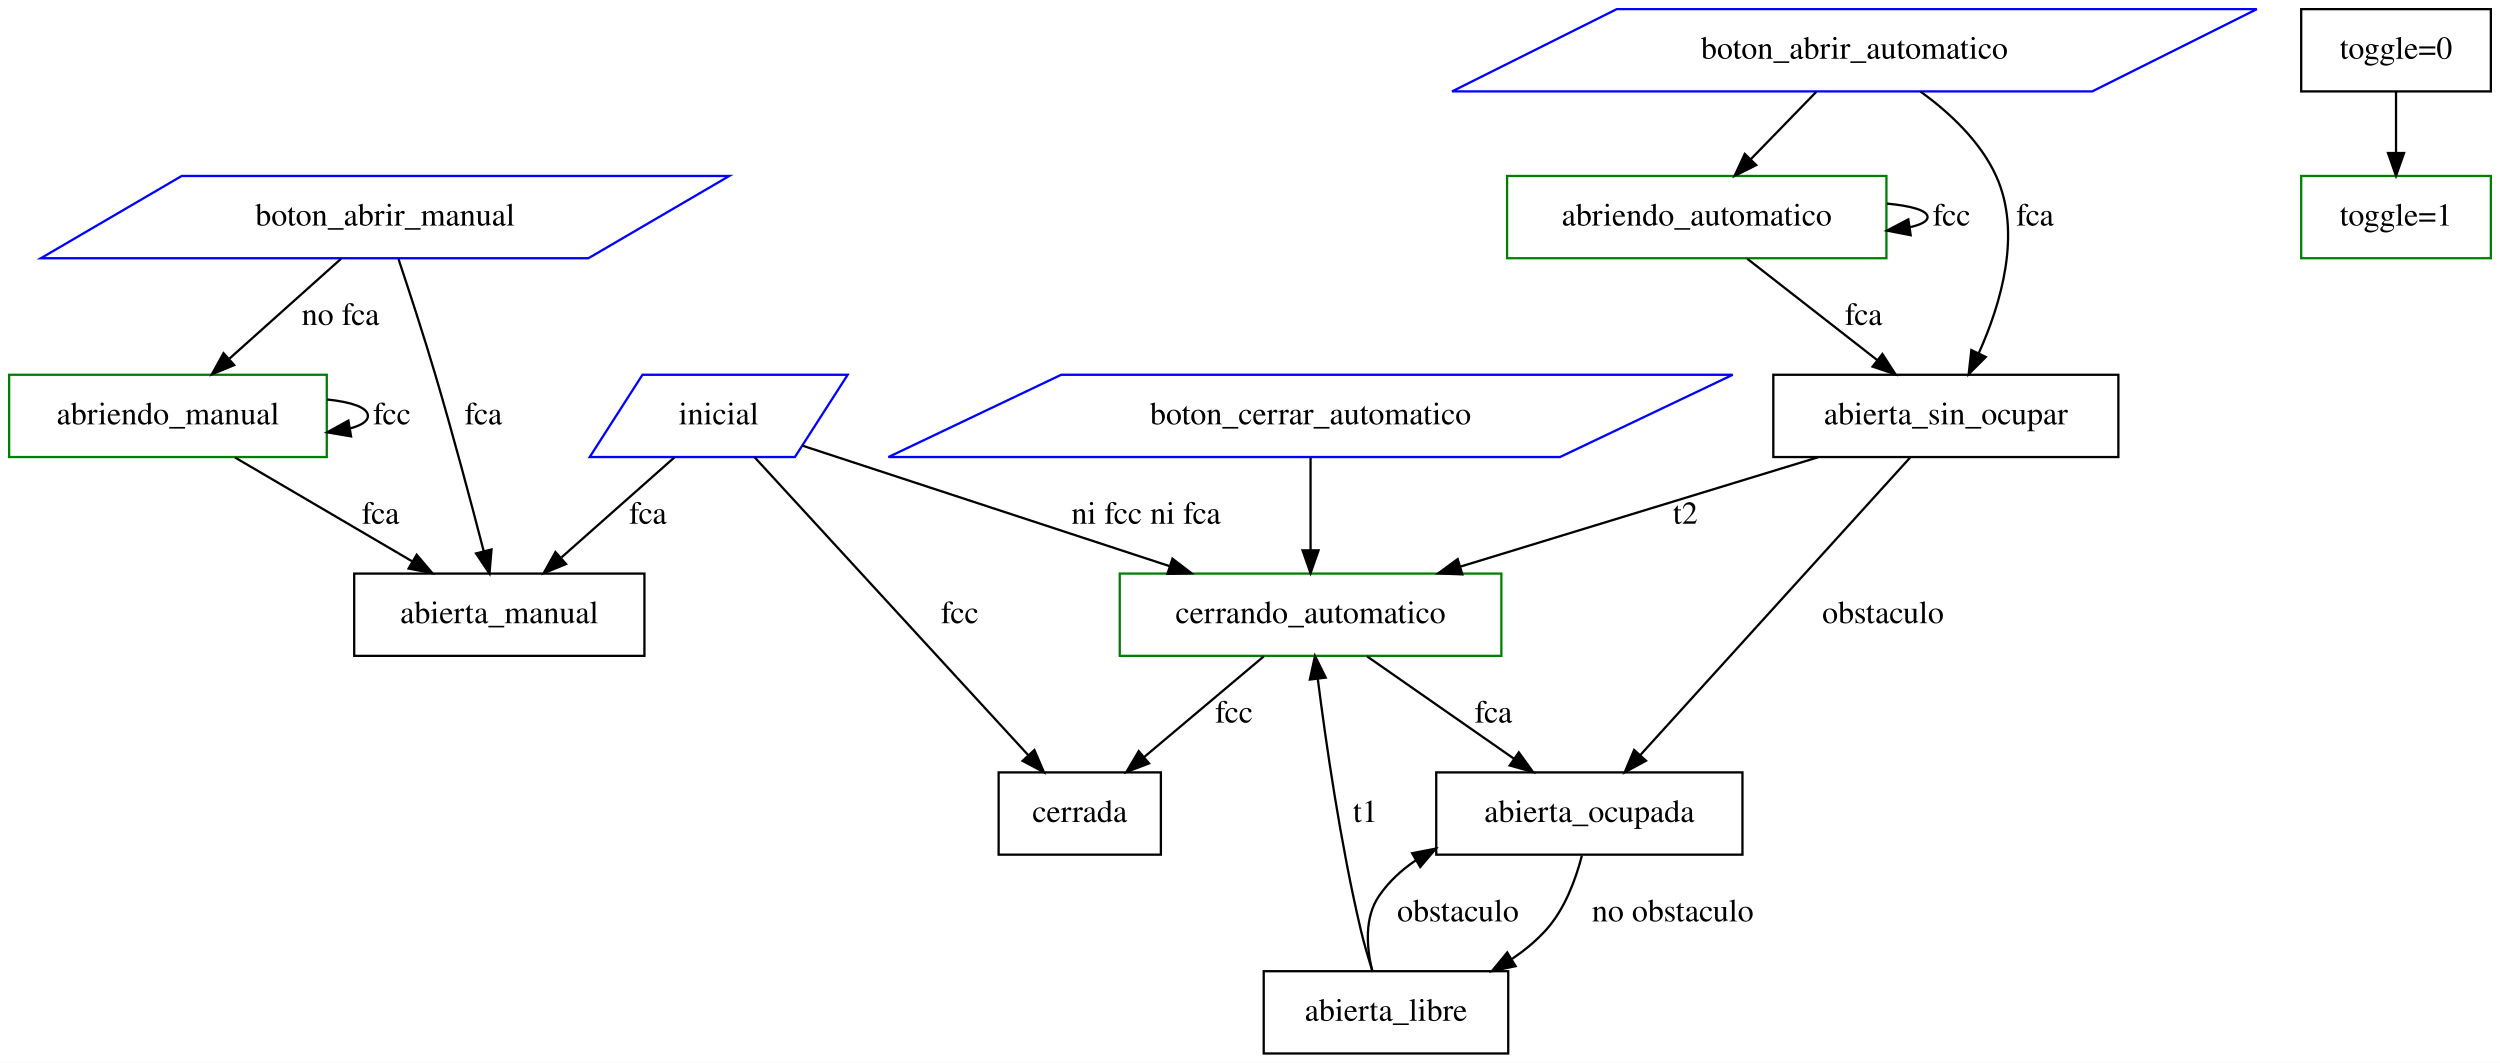
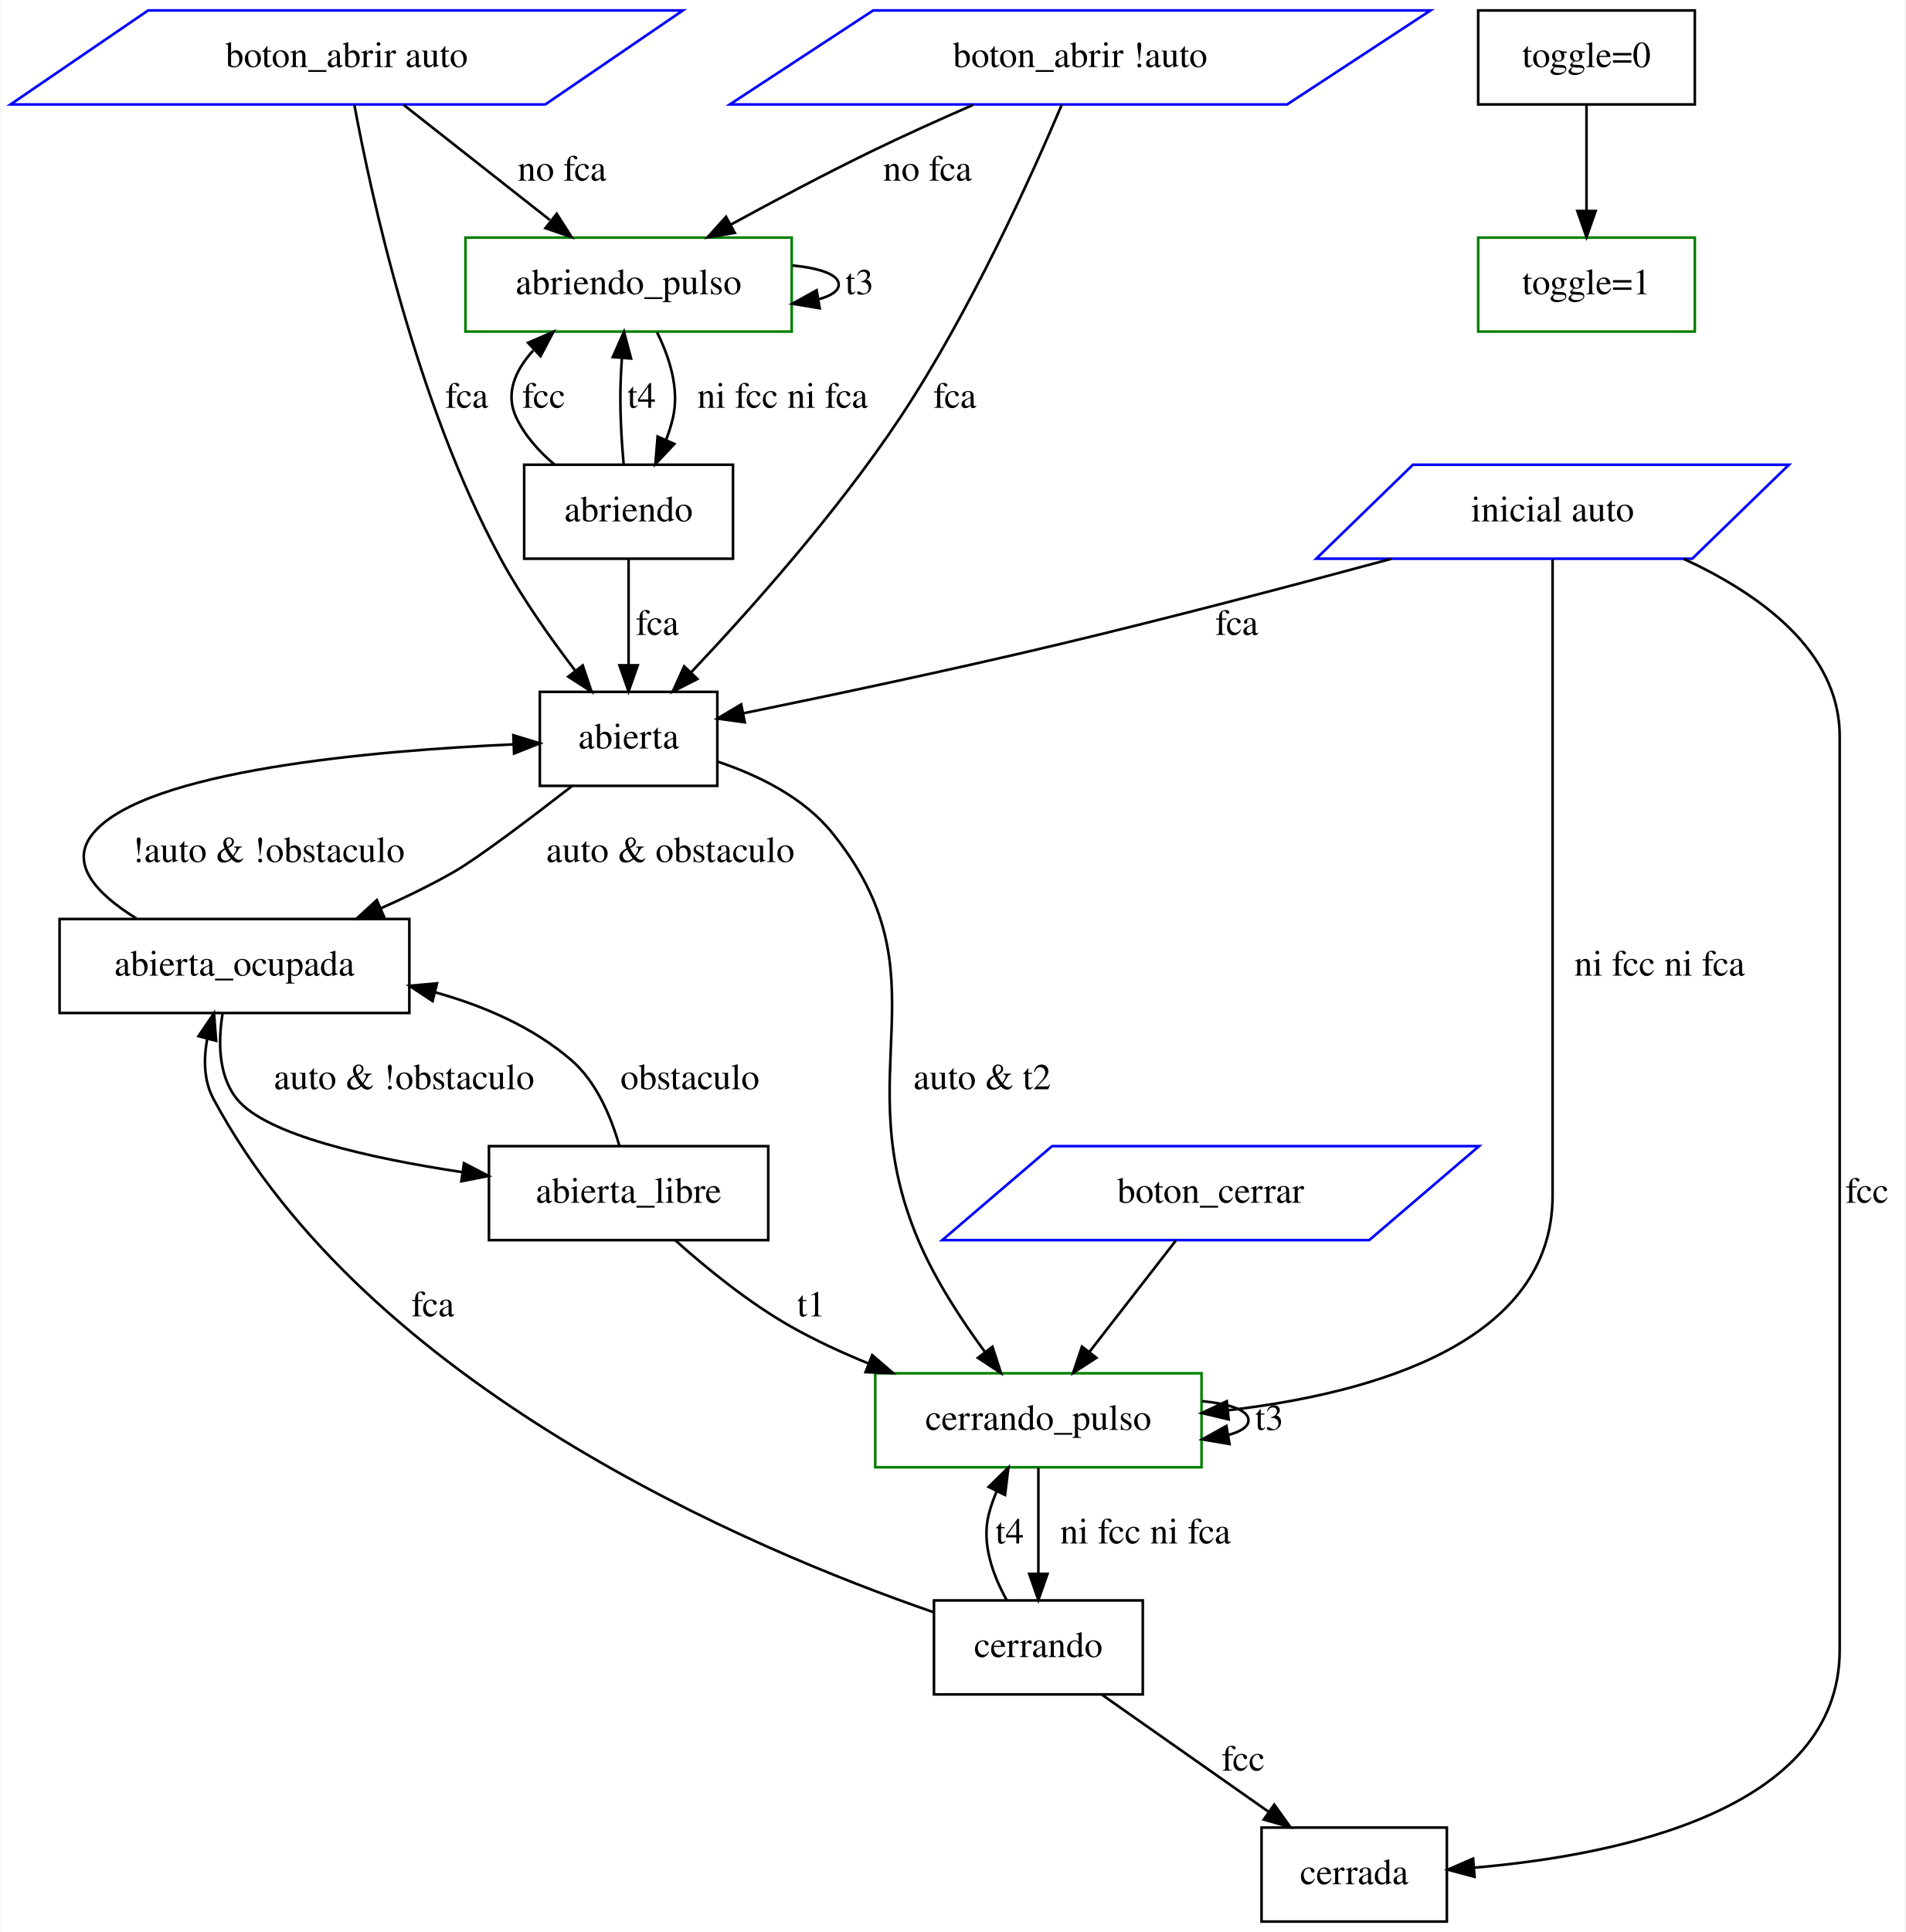
- <svg xmlns="http://www.w3.org/2000/svg" width="1094pt" height="465pt" viewBox="0.00 0.00 1094.00 465.00">
-   <g id="graph0" class="graph" transform="scale(1 1) rotate(0) translate(4 461)">
-     <polygon fill="white" stroke="transparent" points="-4,4 -4,-461 1090,-461 1090,4 -4,4" />
+ <svg xmlns="http://www.w3.org/2000/svg" width="730pt" height="740pt" viewBox="0.00 0.00 729.65 740.00">
+   <g id="graph0" class="graph" transform="scale(1 1) rotate(0) translate(4 736)">
+     <polygon fill="white" stroke="transparent" points="-4,4 -4,-736 725.65,-736 725.65,4 -4,4" />
    <g id="node1" class="node">
-       <polygon fill="none" stroke="blue" points="366.95,-297 277.15,-297 254.05,-261 343.85,-261 366.95,-297" />
-       <text text-anchor="middle" x="310.5" y="-275.3" font-family="Times,serif" font-size="14.00">inicial</text>
+       <polygon fill="none" stroke="blue" points="681.21,-558 537.15,-558 500.09,-522 644.15,-522 681.21,-558" />
+       <text text-anchor="middle" x="590.65" y="-536.3" font-family="Times,serif" font-size="14.00">inicial auto</text>
+     </g>
+     <g id="node9" class="node">
+       <polygon fill="none" stroke="black" points="270.65,-471 202.65,-471 202.65,-435 270.65,-435 270.65,-471" />
+       <text text-anchor="middle" x="236.65" y="-449.3" font-family="Times,serif" font-size="14.00">abierta</text>
+     </g>
+     <g id="edge7" class="edge">
+       <path fill="none" stroke="black" d="M528.79,-521.94C491.73,-511.91 443.62,-499.23 400.65,-489 360.09,-479.34 313.6,-469.54 280.5,-462.77" />
+       <polygon fill="black" stroke="black" points="281.17,-459.34 270.67,-460.78 279.78,-466.2 281.17,-459.34" />
+       <text text-anchor="middle" x="469.65" y="-492.8" font-family="Times,serif" font-size="14.00">fca</text>
+     </g>
+     <g id="node10" class="node">
+       <polygon fill="none" stroke="green" points="456.15,-210 331.15,-210 331.15,-174 456.15,-174 456.15,-210" />
+       <text text-anchor="middle" x="393.65" y="-188.3" font-family="Times,serif" font-size="14.00">cerrando_pulso</text>
+     </g>
+     <g id="edge8" class="edge">
+       <path fill="none" stroke="black" d="M590.65,-521.74C590.65,-504.57 590.65,-477.46 590.65,-454 590.65,-454 590.65,-454 590.65,-278 590.65,-221.86 522.38,-202.36 466.22,-195.82" />
+       <polygon fill="black" stroke="black" points="466.56,-192.34 456.25,-194.78 465.83,-199.3 466.56,-192.34" />
+       <text text-anchor="middle" x="631.65" y="-362.3" font-family="Times,serif" font-size="14.00">ni fcc ni fca</text>
+     </g>
+     <g id="node12" class="node">
+       <polygon fill="none" stroke="black" points="550.15,-36 479.15,-36 479.15,0 550.15,0 550.15,-36" />
+       <text text-anchor="middle" x="514.65" y="-14.3" font-family="Times,serif" font-size="14.00">cerrada</text>
+     </g>
+     <g id="edge6" class="edge">
+       <path fill="none" stroke="black" d="M640.82,-521.97C669.83,-508.6 700.65,-486.7 700.65,-454 700.65,-454 700.65,-454 700.65,-104 700.65,-42.63 615.84,-25.38 560.76,-20.65" />
+       <polygon fill="black" stroke="black" points="560.74,-17.14 550.51,-19.89 560.22,-24.12 560.74,-17.14" />
+       <text text-anchor="middle" x="711.15" y="-275.3" font-family="Times,serif" font-size="14.00">fcc</text>
+     </g>
+     <g id="node2" class="node">
+       <polygon fill="none" stroke="blue" points="562.48,-297 398.89,-297 356.81,-261 520.4,-261 562.48,-297" />
+       <text text-anchor="middle" x="459.65" y="-275.3" font-family="Times,serif" font-size="14.00">boton_cerrar</text>
+     </g>
+     <g id="edge1" class="edge">
+       <path fill="none" stroke="black" d="M446.29,-260.8C436.81,-248.59 423.92,-231.99 413.27,-218.28" />
+       <polygon fill="black" stroke="black" points="415.88,-215.93 406.98,-210.18 410.35,-220.22 415.88,-215.93" />
+     </g>
+     <g id="node3" class="node">
+       <polygon fill="none" stroke="blue" points="257.44,-732 52.56,-732 -0.15,-696 204.74,-696 257.44,-732" />
+       <text text-anchor="middle" x="128.65" y="-710.3" font-family="Times,serif" font-size="14.00">boton_abrir auto</text>
+     </g>
+     <g id="node5" class="node">
+       <polygon fill="none" stroke="green" points="299.15,-645 174.15,-645 174.15,-609 299.15,-609 299.15,-645" />
+       <text text-anchor="middle" x="236.65" y="-623.3" font-family="Times,serif" font-size="14.00">abriendo_pulso</text>
+     </g>
+     <g id="edge2" class="edge">
+       <path fill="none" stroke="black" d="M150.5,-695.8C166.6,-683.13 188.7,-665.73 206.49,-651.74" />
+       <polygon fill="black" stroke="black" points="209.13,-654.11 214.82,-645.18 204.8,-648.61 209.13,-654.11" />
+       <text text-anchor="middle" x="211.15" y="-666.8" font-family="Times,serif" font-size="14.00">no fca</text>
+     </g>
+     <g id="edge3" class="edge">
+       <path fill="none" stroke="black" d="M131.6,-695.76C138.02,-661.16 155.34,-581.47 187.65,-522 195.77,-507.04 206.71,-491.55 216.18,-479.14" />
+       <polygon fill="black" stroke="black" points="219.08,-481.13 222.46,-471.09 213.55,-476.82 219.08,-481.13" />
+       <text text-anchor="middle" x="174.65" y="-579.8" font-family="Times,serif" font-size="14.00">fca</text>
+     </g>
+     <g id="node4" class="node">
+       <polygon fill="none" stroke="blue" points="543.88,-732 330.35,-732 275.42,-696 488.95,-696 543.88,-732" />
+       <text text-anchor="middle" x="409.65" y="-710.3" font-family="Times,serif" font-size="14.00">boton_abrir !auto</text>
+     </g>
+     <g id="edge4" class="edge">
+       <path fill="none" stroke="black" d="M368.66,-695.83C356.05,-690.34 342.19,-684.1 329.65,-678 311.71,-669.27 292.21,-658.93 275.72,-649.92" />
+       <polygon fill="black" stroke="black" points="277.35,-646.82 266.9,-645.07 273.98,-652.95 277.35,-646.82" />
+       <text text-anchor="middle" x="351.15" y="-666.8" font-family="Times,serif" font-size="14.00">no fca</text>
+     </g>
+     <g id="edge5" class="edge">
+       <path fill="none" stroke="black" d="M402.59,-695.84C391.28,-669.16 367.61,-616.6 340.65,-576 316.58,-539.76 283.12,-502.28 260.72,-478.6" />
+       <polygon fill="black" stroke="black" points="263.01,-475.93 253.58,-471.12 257.95,-480.77 263.01,-475.93" />
+       <text text-anchor="middle" x="361.65" y="-579.8" font-family="Times,serif" font-size="14.00">fca</text>
+     </g>
+     <g id="edge12" class="edge">
+       <path fill="none" stroke="black" d="M299.42,-634.32C309.91,-633.3 317.15,-630.86 317.15,-627 317.15,-624.59 314.32,-622.73 309.64,-621.43" />
+       <polygon fill="black" stroke="black" points="309.87,-617.92 299.42,-619.68 308.69,-624.82 309.87,-617.92" />
+       <text text-anchor="middle" x="325.15" y="-623.3" font-family="Times,serif" font-size="14.00">t3</text>
+     </g>
+     <g id="node6" class="node">
+       <polygon fill="none" stroke="black" points="276.65,-558 196.65,-558 196.65,-522 276.65,-522 276.65,-558" />
+       <text text-anchor="middle" x="236.65" y="-536.3" font-family="Times,serif" font-size="14.00">abriendo</text>
+     </g>
+     <g id="edge9" class="edge">
+       <path fill="none" stroke="black" d="M247.58,-608.67C252.29,-599.16 256.2,-587.08 253.65,-576 252.99,-573.16 252.08,-570.29 251.01,-567.47" />
+       <polygon fill="black" stroke="black" points="254.17,-565.96 246.92,-558.23 247.77,-568.79 254.17,-565.96" />
+       <text text-anchor="middle" x="295.65" y="-579.8" font-family="Times,serif" font-size="14.00">ni fcc ni fca</text>
+     </g>
+     <g id="edge11" class="edge">
+       <path fill="none" stroke="black" d="M208.31,-558.02C202.39,-563.02 196.95,-569.05 193.65,-576 189.26,-585.23 193.16,-594.1 200.1,-601.74" />
+       <polygon fill="black" stroke="black" points="198.15,-604.7 207.86,-608.94 202.91,-599.57 198.15,-604.7" />
+       <text text-anchor="middle" x="204.15" y="-579.8" font-family="Times,serif" font-size="14.00">fcc</text>
+     </g>
+     <g id="edge13" class="edge">
+       <path fill="none" stroke="black" d="M234.75,-558.12C233.9,-567.77 233.18,-580.05 233.65,-591 233.76,-593.56 233.91,-596.22 234.09,-598.88" />
+       <polygon fill="black" stroke="black" points="230.61,-599.24 234.89,-608.93 237.59,-598.68 230.61,-599.24" />
+       <text text-anchor="middle" x="241.65" y="-579.8" font-family="Times,serif" font-size="14.00">t4</text>
+     </g>
+     <g id="edge10" class="edge">
+       <path fill="none" stroke="black" d="M236.65,-521.8C236.65,-510.16 236.65,-494.55 236.65,-481.24" />
+       <polygon fill="black" stroke="black" points="240.15,-481.18 236.65,-471.18 233.15,-481.18 240.15,-481.18" />
+       <text text-anchor="middle" x="247.65" y="-492.8" font-family="Times,serif" font-size="14.00">fca</text>
    </g>
    <g id="node7" class="node">
-       <polygon fill="none" stroke="black" points="278,-210 151,-210 151,-174 278,-174 278,-210" />
-       <text text-anchor="middle" x="214.5" y="-188.3" font-family="Times,serif" font-size="14.00">abierta_manual</text>
+       <polygon fill="none" stroke="black" points="290.15,-297 183.15,-297 183.15,-261 290.15,-261 290.15,-297" />
+       <text text-anchor="middle" x="236.65" y="-275.3" font-family="Times,serif" font-size="14.00">abierta_libre</text>
    </g>
-     <g id="edge8" class="edge">
-       <path fill="none" stroke="black" d="M291.07,-260.8C276.89,-248.24 257.47,-231.05 241.74,-217.12" />
-       <polygon fill="black" stroke="black" points="243.71,-214.18 233.9,-210.18 239.06,-219.43 243.71,-214.18" />
-       <text text-anchor="middle" x="279.5" y="-231.8" font-family="Times,serif" font-size="14.00">fca</text>
+     <g id="node8" class="node">
+       <polygon fill="none" stroke="black" points="152.65,-384 18.65,-384 18.65,-348 152.65,-348 152.65,-384" />
+       <text text-anchor="middle" x="85.65" y="-362.3" font-family="Times,serif" font-size="14.00">abierta_ocupada</text>
+     </g>
+     <g id="edge18" class="edge">
+       <path fill="none" stroke="black" d="M233.12,-297.11C230.02,-308 224.42,-321.59 214.65,-330 199.97,-342.63 181.15,-350.75 162.45,-355.95" />
+       <polygon fill="black" stroke="black" points="161.55,-352.57 152.71,-358.41 163.26,-359.36 161.55,-352.57" />
+       <text text-anchor="middle" x="260.15" y="-318.8" font-family="Times,serif" font-size="14.00">obstaculo</text>
+     </g>
+     <g id="edge19" class="edge">
+       <path fill="none" stroke="black" d="M254.49,-260.98C266.3,-250.41 282.53,-237.14 298.65,-228 308.01,-222.69 318.33,-217.92 328.62,-213.73" />
+       <polygon fill="black" stroke="black" points="329.99,-216.95 338.02,-210.05 327.44,-210.43 329.99,-216.95" />
+       <text text-anchor="middle" x="306.65" y="-231.8" font-family="Times,serif" font-size="14.00">t1</text>
+     </g>
+     <g id="edge17" class="edge">
+       <path fill="none" stroke="black" d="M81.12,-347.92C79.39,-337.32 79.32,-324.04 86.65,-315 97.76,-301.28 137.34,-292.4 173.05,-287.02" />
+       <polygon fill="black" stroke="black" points="173.59,-290.47 182.99,-285.59 172.59,-283.55 173.59,-290.47" />
+       <text text-anchor="middle" x="150.65" y="-318.8" font-family="Times,serif" font-size="14.00">auto &amp; !obstaculo</text>
+     </g>
+     <g id="edge15" class="edge">
+       <path fill="none" stroke="black" d="M48.12,-384.19C33.2,-393.37 21.68,-405.18 31.65,-417 51.82,-440.92 138.66,-448.49 192.63,-450.89" />
+       <polygon fill="black" stroke="black" points="192.5,-454.39 202.63,-451.29 192.78,-447.39 192.5,-454.39" />
+       <text text-anchor="middle" x="98.65" y="-405.8" font-family="Times,serif" font-size="14.00">!auto &amp; !obstaculo</text>
+     </g>
+     <g id="edge14" class="edge">
+       <path fill="none" stroke="black" d="M214.94,-434.89C199.07,-422.56 178.79,-407.21 169.65,-402 160.9,-397.01 151.29,-392.34 141.81,-388.13" />
+       <polygon fill="black" stroke="black" points="142.97,-384.82 132.4,-384.09 140.2,-391.25 142.97,-384.82" />
+       <text text-anchor="middle" x="252.65" y="-405.8" font-family="Times,serif" font-size="14.00">auto &amp; obstaculo</text>
+     </g>
+     <g id="edge16" class="edge">
+       <path fill="none" stroke="black" d="M271.02,-444.2C286.52,-438.99 303.74,-430.52 314.65,-417 359.14,-361.84 319.94,-326.23 347.65,-261 354.12,-245.76 364.19,-230.34 373.26,-218.05" />
+       <polygon fill="black" stroke="black" points="376.06,-220.16 379.33,-210.09 370.49,-215.92 376.06,-220.16" />
+       <text text-anchor="middle" x="372.15" y="-318.8" font-family="Times,serif" font-size="14.00">auto &amp; t2</text>
+     </g>
+     <g id="edge20" class="edge">
+       <path fill="none" stroke="black" d="M456.42,-199.32C466.91,-198.3 474.15,-195.86 474.15,-192 474.15,-189.59 471.32,-187.73 466.64,-186.43" />
+       <polygon fill="black" stroke="black" points="466.87,-182.92 456.42,-184.68 465.69,-189.82 466.87,-182.92" />
+       <text text-anchor="middle" x="482.15" y="-188.3" font-family="Times,serif" font-size="14.00">t3</text>
    </g>
    <g id="node11" class="node">
-       <polygon fill="none" stroke="green" points="653,-210 486,-210 486,-174 653,-174 653,-210" />
-       <text text-anchor="middle" x="569.5" y="-188.3" font-family="Times,serif" font-size="14.00">cerrando_automatico</text>
+       <polygon fill="none" stroke="black" points="433.65,-123 353.65,-123 353.65,-87 433.65,-87 433.65,-123" />
+       <text text-anchor="middle" x="393.65" y="-101.3" font-family="Times,serif" font-size="14.00">cerrando</text>
    </g>
-     <g id="edge9" class="edge">
-       <path fill="none" stroke="black" d="M347.06,-266C388.76,-252.32 457.64,-229.71 507.72,-213.28" />
-       <polygon fill="black" stroke="black" points="509.06,-216.52 517.47,-210.08 506.88,-209.87 509.06,-216.52" />
-       <text text-anchor="middle" x="497.5" y="-231.8" font-family="Times,serif" font-size="14.00">ni fcc ni fca</text>
+     <g id="edge22" class="edge">
+       <path fill="none" stroke="black" d="M393.65,-173.8C393.65,-162.16 393.65,-146.55 393.65,-133.24" />
+       <polygon fill="black" stroke="black" points="397.15,-133.18 393.65,-123.18 390.15,-133.18 397.15,-133.18" />
+       <text text-anchor="middle" x="434.65" y="-144.8" font-family="Times,serif" font-size="14.00">ni fcc ni fca</text>
    </g>
-     <g id="node12" class="node">
-       <polygon fill="none" stroke="black" points="504,-123 433,-123 433,-87 504,-87 504,-123" />
-       <text text-anchor="middle" x="468.5" y="-101.3" font-family="Times,serif" font-size="14.00">cerrada</text>
+     <g id="edge24" class="edge">
+       <path fill="none" stroke="black" d="M353.54,-118.47C282.61,-142.95 136.9,-204.78 77.65,-315 73.88,-322 73.78,-330.29 75.21,-338.09" />
+       <polygon fill="black" stroke="black" points="71.87,-339.13 77.81,-347.9 78.63,-337.34 71.87,-339.13" />
+       <text text-anchor="middle" x="161.65" y="-231.8" font-family="Times,serif" font-size="14.00">fca</text>
    </g>
-     <g id="edge7" class="edge">
-       <path fill="none" stroke="black" d="M326.23,-260.88C354.38,-230.23 413.48,-165.89 445.95,-130.55" />
-       <polygon fill="black" stroke="black" points="448.65,-132.78 452.84,-123.05 443.49,-128.05 448.65,-132.78" />
-       <text text-anchor="middle" x="416" y="-188.3" font-family="Times,serif" font-size="14.00">fcc</text>
+     <g id="edge21" class="edge">
+       <path fill="none" stroke="black" d="M381.44,-123.27C376.18,-132.76 371.81,-144.84 374.65,-156 375.41,-158.99 376.48,-161.99 377.73,-164.92" />
+       <polygon fill="black" stroke="black" points="374.6,-166.49 382.17,-173.9 380.87,-163.39 374.6,-166.49" />
+       <text text-anchor="middle" x="382.65" y="-144.8" font-family="Times,serif" font-size="14.00">t4</text>
    </g>
-     <g id="node2" class="node">
-       <polygon fill="none" stroke="blue" points="754.24,-297 460.36,-297 384.76,-261 678.64,-261 754.24,-297" />
-       <text text-anchor="middle" x="569.5" y="-275.3" font-family="Times,serif" font-size="14.00">boton_cerrar_automatico</text>
-     </g>
-     <g id="edge1" class="edge">
-       <path fill="none" stroke="black" d="M569.5,-260.8C569.5,-249.16 569.5,-233.55 569.5,-220.24" />
-       <polygon fill="black" stroke="black" points="573,-220.18 569.5,-210.18 566,-220.18 573,-220.18" />
-     </g>
-     <g id="node3" class="node">
-       <polygon fill="none" stroke="blue" points="983.59,-457 703.47,-457 631.41,-421 911.53,-421 983.59,-457" />
-       <text text-anchor="middle" x="807.5" y="-435.3" font-family="Times,serif" font-size="14.00">boton_abrir_automatico</text>
-     </g>
-     <g id="node5" class="node">
-       <polygon fill="none" stroke="green" points="821.5,-384 655.5,-384 655.5,-348 821.5,-348 821.5,-384" />
-       <text text-anchor="middle" x="738.5" y="-362.3" font-family="Times,serif" font-size="14.00">abriendo_automatico</text>
-     </g>
-     <g id="edge2" class="edge">
-       <path fill="none" stroke="black" d="M790.8,-420.81C782.24,-412 771.66,-401.13 762.27,-391.46" />
-       <polygon fill="black" stroke="black" points="764.53,-388.76 755.05,-384.03 759.51,-393.64 764.53,-388.76" />
-     </g>
-     <g id="node10" class="node">
-       <polygon fill="none" stroke="black" points="923,-297 772,-297 772,-261 923,-261 923,-297" />
-       <text text-anchor="middle" x="847.5" y="-275.3" font-family="Times,serif" font-size="14.00">abierta_sin_ocupar</text>
-     </g>
-     <g id="edge3" class="edge">
-       <path fill="none" stroke="black" d="M836.37,-420.97C849.04,-411.79 862.58,-399.2 869.5,-384 880.84,-359.09 871.66,-328.14 861.93,-306.51" />
-       <polygon fill="black" stroke="black" points="864.98,-304.78 857.49,-297.28 858.67,-307.81 864.98,-304.78" />
-       <text text-anchor="middle" x="886.5" y="-362.3" font-family="Times,serif" font-size="14.00">fca</text>
-     </g>
-     <g id="node4" class="node">
-       <polygon fill="none" stroke="blue" points="315.13,-384 75.51,-384 13.87,-348 253.49,-348 315.13,-384" />
-       <text text-anchor="middle" x="164.5" y="-362.3" font-family="Times,serif" font-size="14.00">boton_abrir_manual</text>
-     </g>
-     <g id="node6" class="node">
-       <polygon fill="none" stroke="green" points="139,-297 0,-297 0,-261 139,-261 139,-297" />
-       <text text-anchor="middle" x="69.5" y="-275.3" font-family="Times,serif" font-size="14.00">abriendo_manual</text>
-     </g>
-     <g id="edge4" class="edge">
-       <path fill="none" stroke="black" d="M145.28,-347.8C131.24,-335.24 112.03,-318.05 96.46,-304.12" />
-       <polygon fill="black" stroke="black" points="98.48,-301.24 88.7,-297.18 93.81,-306.45 98.48,-301.24" />
-       <text text-anchor="middle" x="145" y="-318.8" font-family="Times,serif" font-size="14.00">no fca</text>
-     </g>
-     <g id="edge6" class="edge">
-       <path fill="none" stroke="black" d="M170.35,-347.75C174.92,-334.04 181.36,-314.37 186.5,-297 194.22,-270.93 202.21,-240.91 207.66,-219.85" />
-       <polygon fill="black" stroke="black" points="211.09,-220.56 210.2,-210.01 204.32,-218.82 211.09,-220.56" />
-       <text text-anchor="middle" x="207.5" y="-275.3" font-family="Times,serif" font-size="14.00">fca</text>
-     </g>
-     <g id="edge11" class="edge">
-       <path fill="none" stroke="black" d="M821.71,-371.92C832.42,-370.89 839.5,-368.92 839.5,-366 839.5,-364.13 836.6,-362.65 831.69,-361.56" />
-       <polygon fill="black" stroke="black" points="832.11,-358.08 821.71,-360.08 831.09,-365.01 832.11,-358.08" />
-       <text text-anchor="middle" x="850" y="-362.3" font-family="Times,serif" font-size="14.00">fcc</text>
-     </g>
-     <g id="edge10" class="edge">
-       <path fill="none" stroke="black" d="M760.56,-347.8C776.96,-335.01 799.52,-317.42 817.55,-303.36" />
-       <polygon fill="black" stroke="black" points="819.74,-306.08 825.48,-297.18 815.44,-300.56 819.74,-306.08" />
-       <text text-anchor="middle" x="811.5" y="-318.8" font-family="Times,serif" font-size="14.00">fca</text>
-     </g>
-     <g id="edge5" class="edge">
-       <path fill="none" stroke="black" d="M139.17,-286.18C149.79,-285.09 157,-282.69 157,-279 157,-276.64 154.04,-274.8 149.12,-273.5" />
-       <polygon fill="black" stroke="black" points="149.62,-270.04 139.17,-271.82 148.45,-276.94 149.62,-270.04" />
-       <text text-anchor="middle" x="167.5" y="-275.3" font-family="Times,serif" font-size="14.00">fcc</text>
-     </g>
-     <g id="edge19" class="edge">
-       <path fill="none" stroke="black" d="M98.84,-260.8C121.15,-247.72 152.03,-229.62 176.27,-215.41" />
-       <polygon fill="black" stroke="black" points="178.34,-218.25 185.2,-210.18 174.8,-212.21 178.34,-218.25" />
-       <text text-anchor="middle" x="162.5" y="-231.8" font-family="Times,serif" font-size="14.00">fca</text>
-     </g>
-     <g id="node8" class="node">
-       <polygon fill="none" stroke="black" points="656,-36 549,-36 549,0 656,0 656,-36" />
-       <text text-anchor="middle" x="602.5" y="-14.3" font-family="Times,serif" font-size="14.00">abierta_libre</text>
-     </g>
-     <g id="node9" class="node">
-       <polygon fill="none" stroke="black" points="758.5,-123 624.5,-123 624.5,-87 758.5,-87 758.5,-123" />
-       <text text-anchor="middle" x="691.5" y="-101.3" font-family="Times,serif" font-size="14.00">abierta_ocupada</text>
-     </g>
-     <g id="edge15" class="edge">
-       <path fill="none" stroke="black" d="M596.48,-36.18C593.99,-46.55 592.98,-59.55 599.5,-69 603.77,-75.19 609.29,-80.29 615.5,-84.48" />
-       <polygon fill="black" stroke="black" points="613.95,-87.63 624.35,-89.66 617.49,-81.59 613.95,-87.63" />
-       <text text-anchor="middle" x="634" y="-57.8" font-family="Times,serif" font-size="14.00">obstaculo</text>
-     </g>
-     <g id="edge16" class="edge">
-       <path fill="none" stroke="black" d="M596.51,-36.31C594.72,-41.91 592.88,-48.17 591.5,-54 582.61,-91.67 576.21,-136.02 572.68,-163.83" />
-       <polygon fill="black" stroke="black" points="569.18,-163.62 571.43,-173.97 576.13,-164.48 569.18,-163.62" />
-       <text text-anchor="middle" x="593.5" y="-101.3" font-family="Times,serif" font-size="14.00">t1</text>
-     </g>
-     <g id="edge14" class="edge">
-       <path fill="none" stroke="black" d="M688.23,-86.57C685.52,-76.1 680.72,-63.09 672.5,-54 668.19,-49.24 663.09,-45.04 657.64,-41.36" />
-       <polygon fill="black" stroke="black" points="659.2,-38.22 648.83,-36.01 655.56,-44.2 659.2,-38.22" />
-       <text text-anchor="middle" x="728" y="-57.8" font-family="Times,serif" font-size="14.00">no obstaculo</text>
-     </g>
-     <g id="edge12" class="edge">
-       <path fill="none" stroke="black" d="M831.97,-260.88C804.17,-230.23 745.82,-165.89 713.76,-130.55" />
-       <polygon fill="black" stroke="black" points="716.28,-128.11 706.97,-123.05 711.09,-132.81 716.28,-128.11" />
-       <text text-anchor="middle" x="820" y="-188.3" font-family="Times,serif" font-size="14.00">obstaculo</text>
-     </g>
-     <g id="edge13" class="edge">
-       <path fill="none" stroke="black" d="M791.58,-260.9C746.33,-247.07 682.54,-227.56 634.93,-213.01" />
-       <polygon fill="black" stroke="black" points="635.92,-209.65 625.33,-210.07 633.87,-216.34 635.92,-209.65" />
-       <text text-anchor="middle" x="733.5" y="-231.8" font-family="Times,serif" font-size="14.00">t2</text>
-     </g>
-     <g id="edge18" class="edge">
-       <path fill="none" stroke="black" d="M594.19,-173.8C612.71,-160.9 638.25,-143.1 658.52,-128.98" />
-       <polygon fill="black" stroke="black" points="660.64,-131.76 666.85,-123.18 656.64,-126.02 660.64,-131.76" />
-       <text text-anchor="middle" x="649.5" y="-144.8" font-family="Times,serif" font-size="14.00">fca</text>
-     </g>
-     <g id="edge17" class="edge">
-       <path fill="none" stroke="black" d="M549.06,-173.8C534,-161.13 513.34,-143.73 496.71,-129.74" />
-       <polygon fill="black" stroke="black" points="498.81,-126.94 488.91,-123.18 494.31,-132.29 498.81,-126.94" />
-       <text text-anchor="middle" x="536" y="-144.8" font-family="Times,serif" font-size="14.00">fcc</text>
+     <g id="edge23" class="edge">
+       <path fill="none" stroke="black" d="M418.13,-86.8C436.5,-73.9 461.83,-56.1 481.94,-41.98" />
+       <polygon fill="black" stroke="black" points="484.03,-44.79 490.2,-36.18 480,-39.06 484.03,-44.79" />
+       <text text-anchor="middle" x="472.15" y="-57.8" font-family="Times,serif" font-size="14.00">fcc</text>
    </g>
    <g id="node13" class="node">
-       <polygon fill="none" stroke="green" points="1086,-384 1003,-384 1003,-348 1086,-348 1086,-384" />
-       <text text-anchor="middle" x="1044.5" y="-362.3" font-family="Times,serif" font-size="14.00">toggle=1</text>
+       <polygon fill="none" stroke="green" points="645.15,-645 562.15,-645 562.15,-609 645.15,-609 645.15,-645" />
+       <text text-anchor="middle" x="603.65" y="-623.3" font-family="Times,serif" font-size="14.00">toggle=1</text>
    </g>
    <g id="node14" class="node">
-       <polygon fill="none" stroke="black" points="1086,-457 1003,-457 1003,-421 1086,-421 1086,-457" />
-       <text text-anchor="middle" x="1044.5" y="-435.3" font-family="Times,serif" font-size="14.00">toggle=0</text>
+       <polygon fill="none" stroke="black" points="645.15,-732 562.15,-732 562.15,-696 645.15,-696 645.15,-732" />
+       <text text-anchor="middle" x="603.65" y="-710.3" font-family="Times,serif" font-size="14.00">toggle=0</text>
    </g>
-     <g id="edge20" class="edge">
-       <path fill="none" stroke="black" d="M1044.5,-420.81C1044.5,-412.79 1044.5,-403.05 1044.5,-394.07" />
-       <polygon fill="black" stroke="black" points="1048,-394.03 1044.5,-384.03 1041,-394.03 1048,-394.03" />
+     <g id="edge25" class="edge">
+       <path fill="none" stroke="black" d="M603.65,-695.8C603.65,-684.16 603.65,-668.55 603.65,-655.24" />
+       <polygon fill="black" stroke="black" points="607.15,-655.18 603.65,-645.18 600.15,-655.18 607.15,-655.18" />
    </g>
  </g>
</svg>
